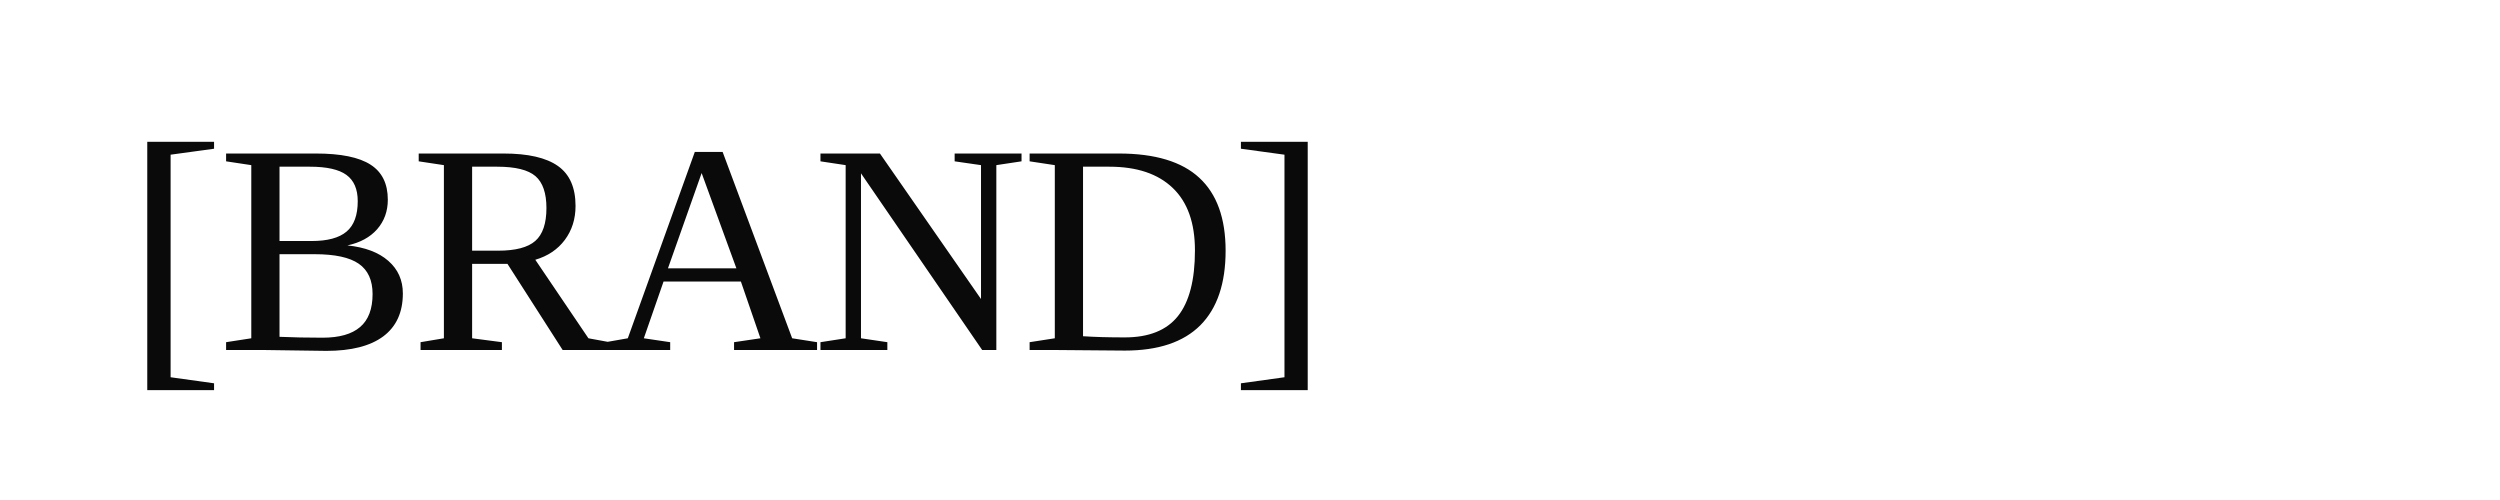
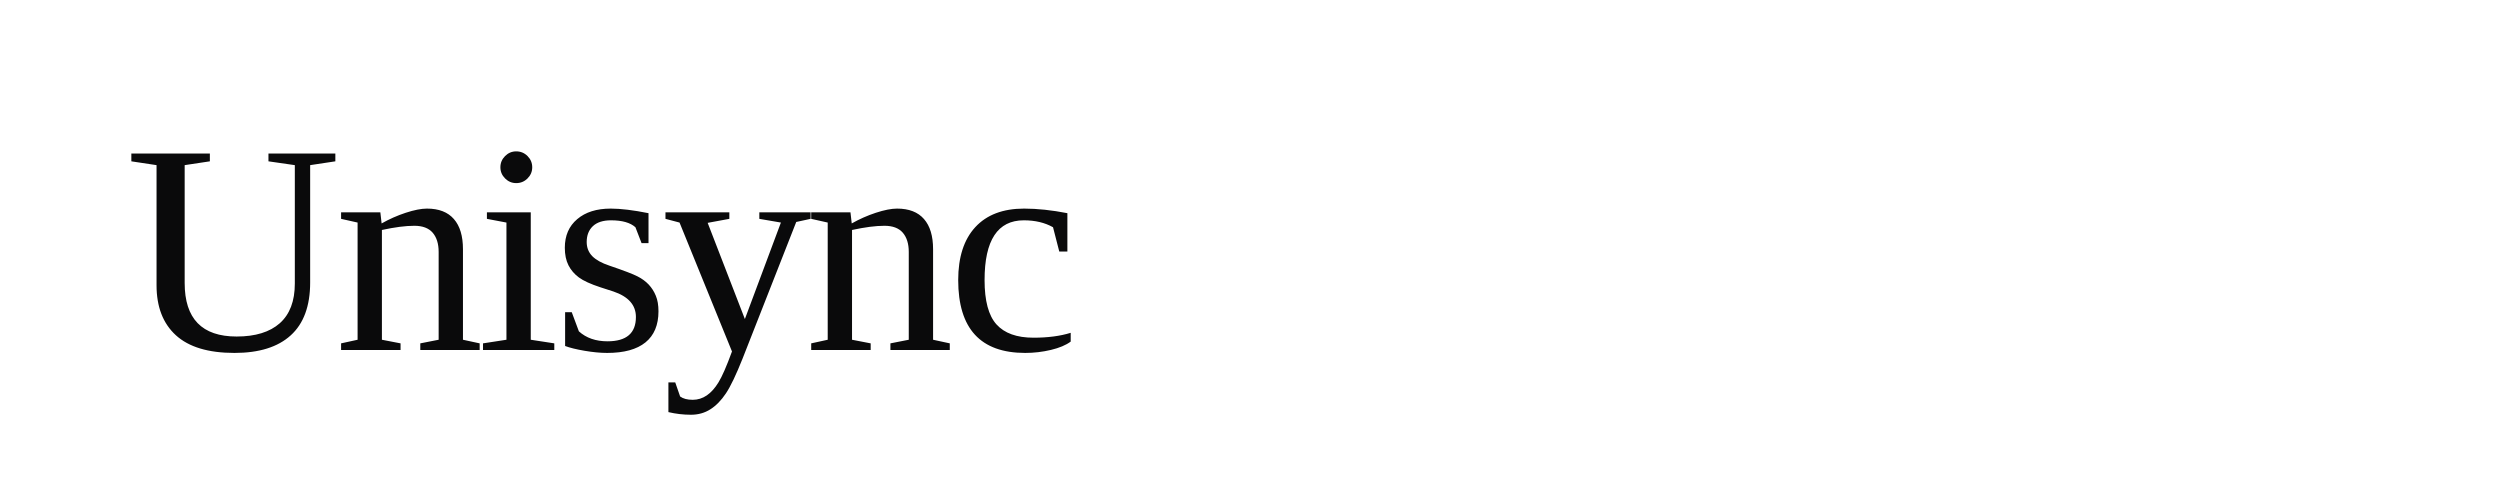
<svg xmlns="http://www.w3.org/2000/svg" viewBox="0 0 400 80" fill="none">
-   <text x="20" y="56" font-family="Georgia, 'Times New Roman', serif" font-size="48" letter-spacing="-1.2" fill="#0A0A0B">[BRAND]</text>
+   <text x="20" y="56" font-family="Georgia, 'Times New Roman', serif" font-size="48" letter-spacing="-1.2" fill="#0A0A0B">Unisync</text>
</svg>
